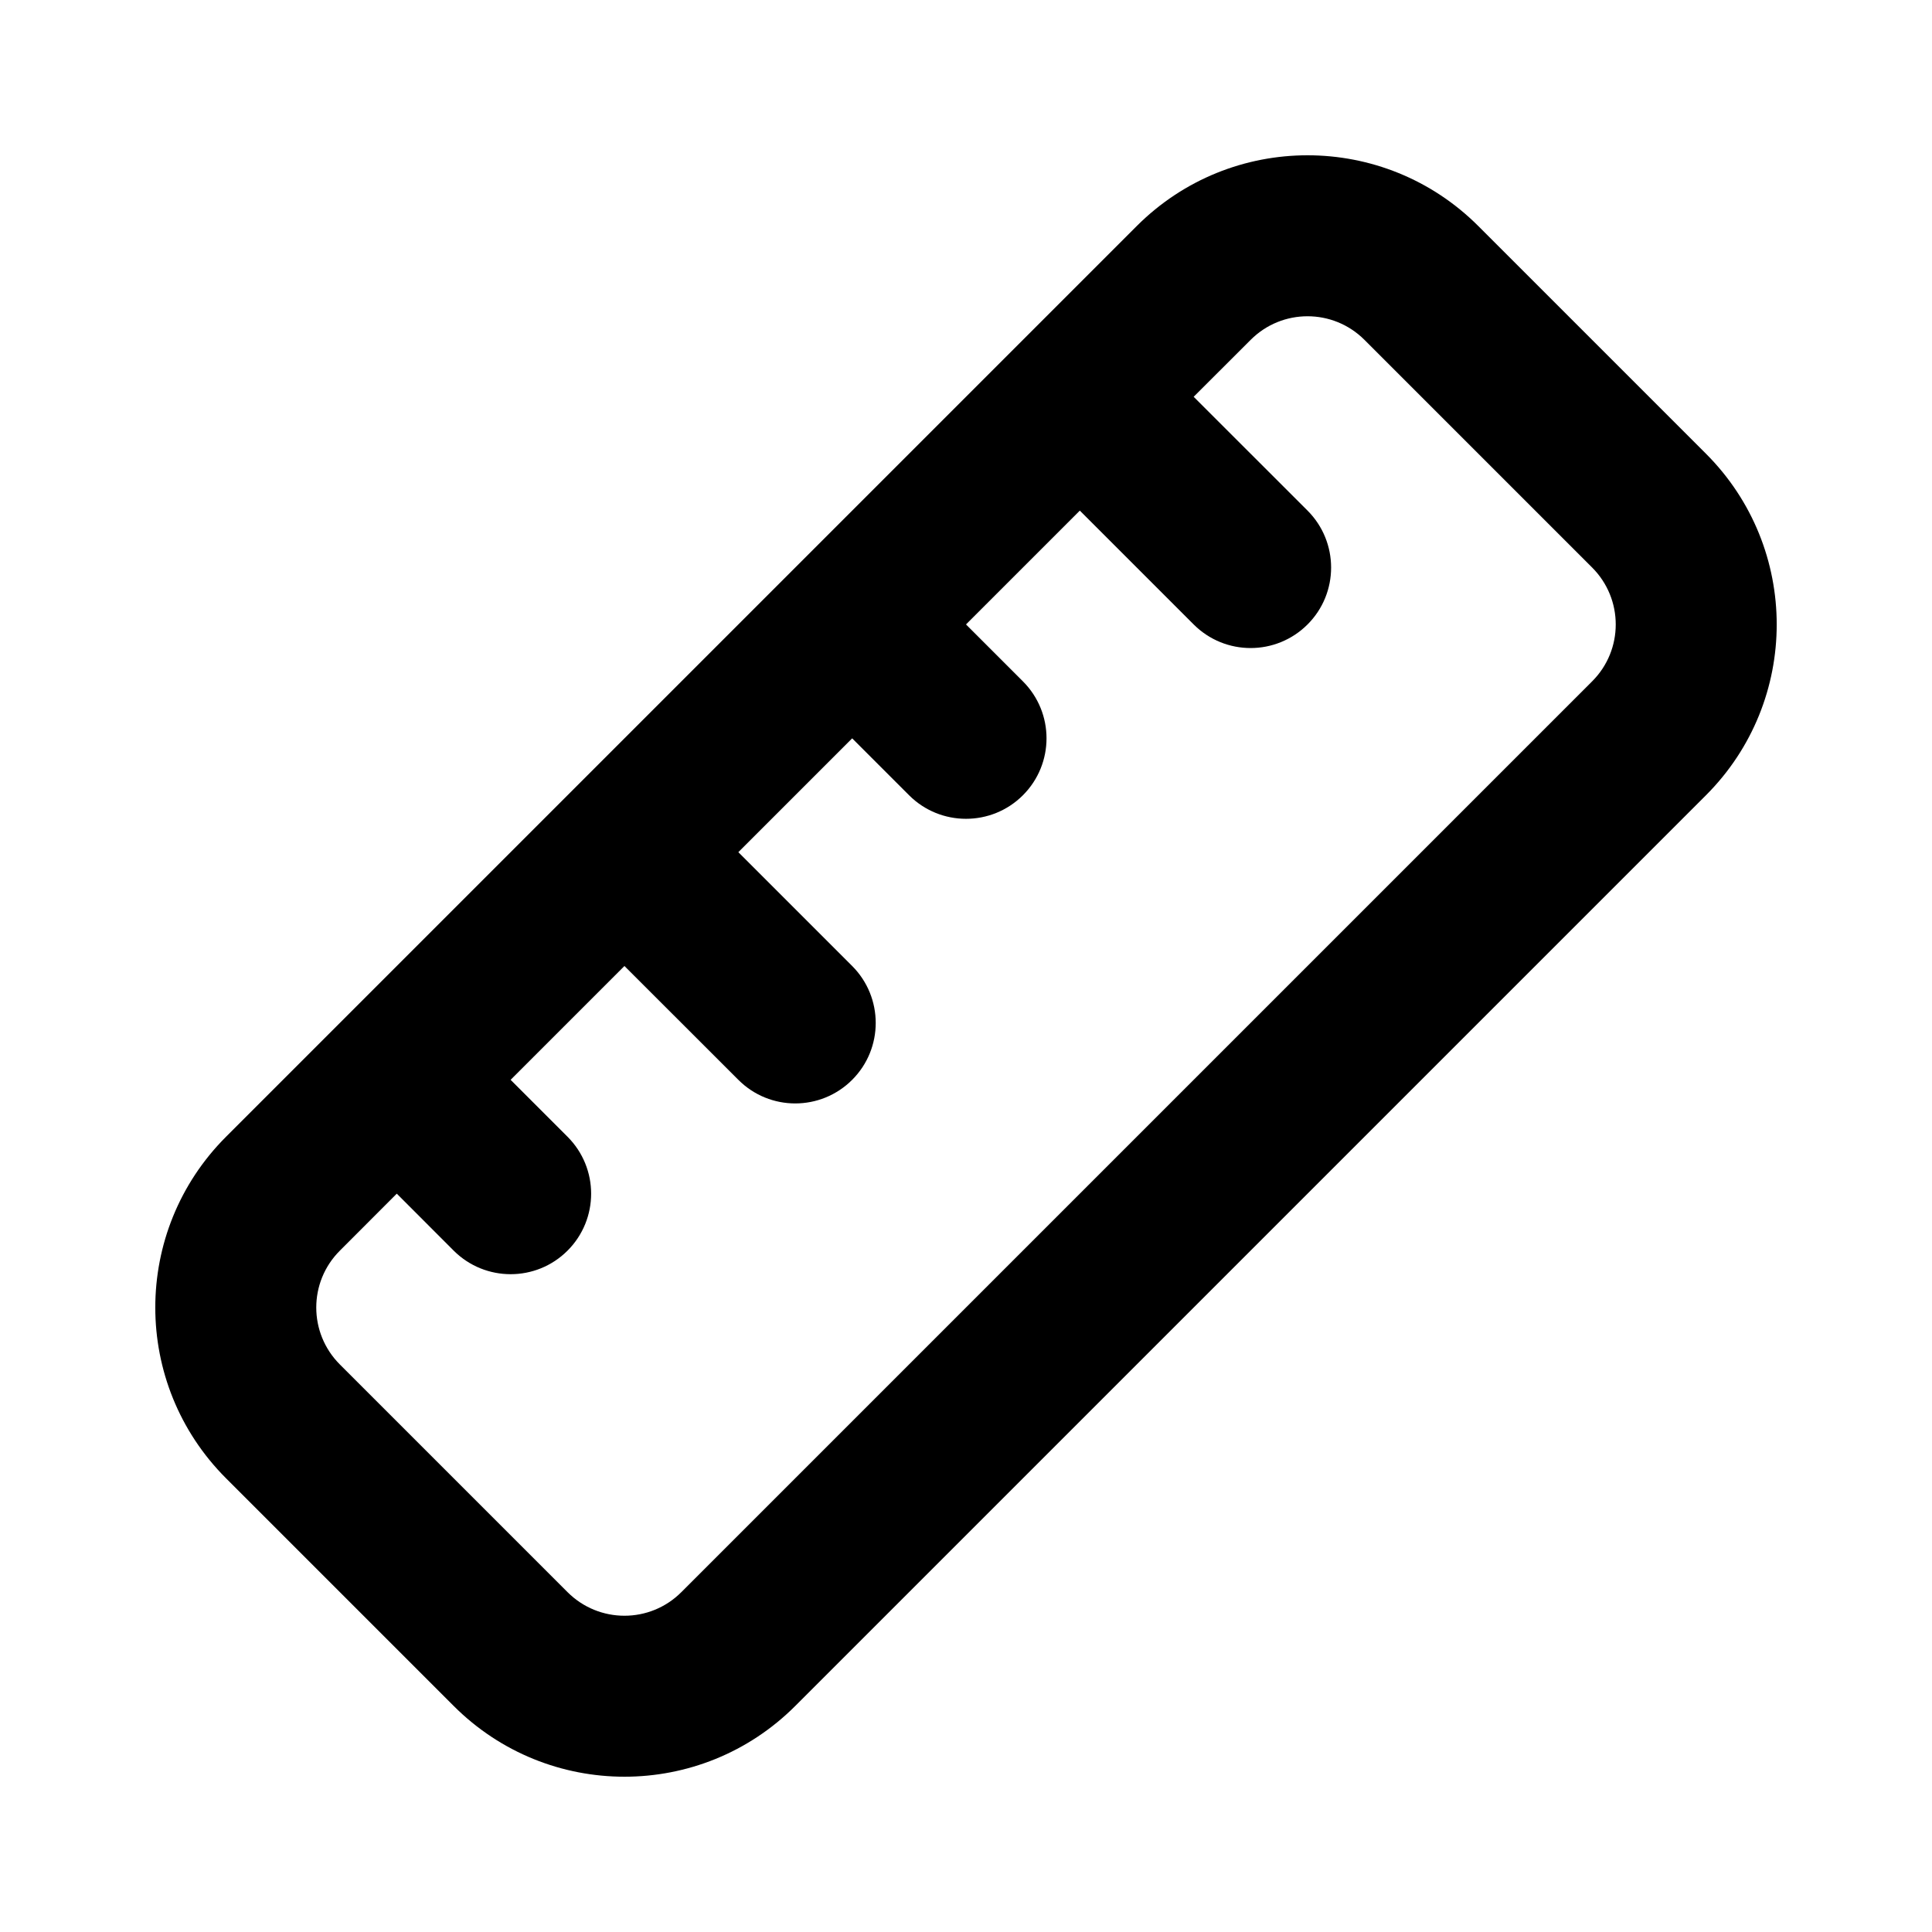
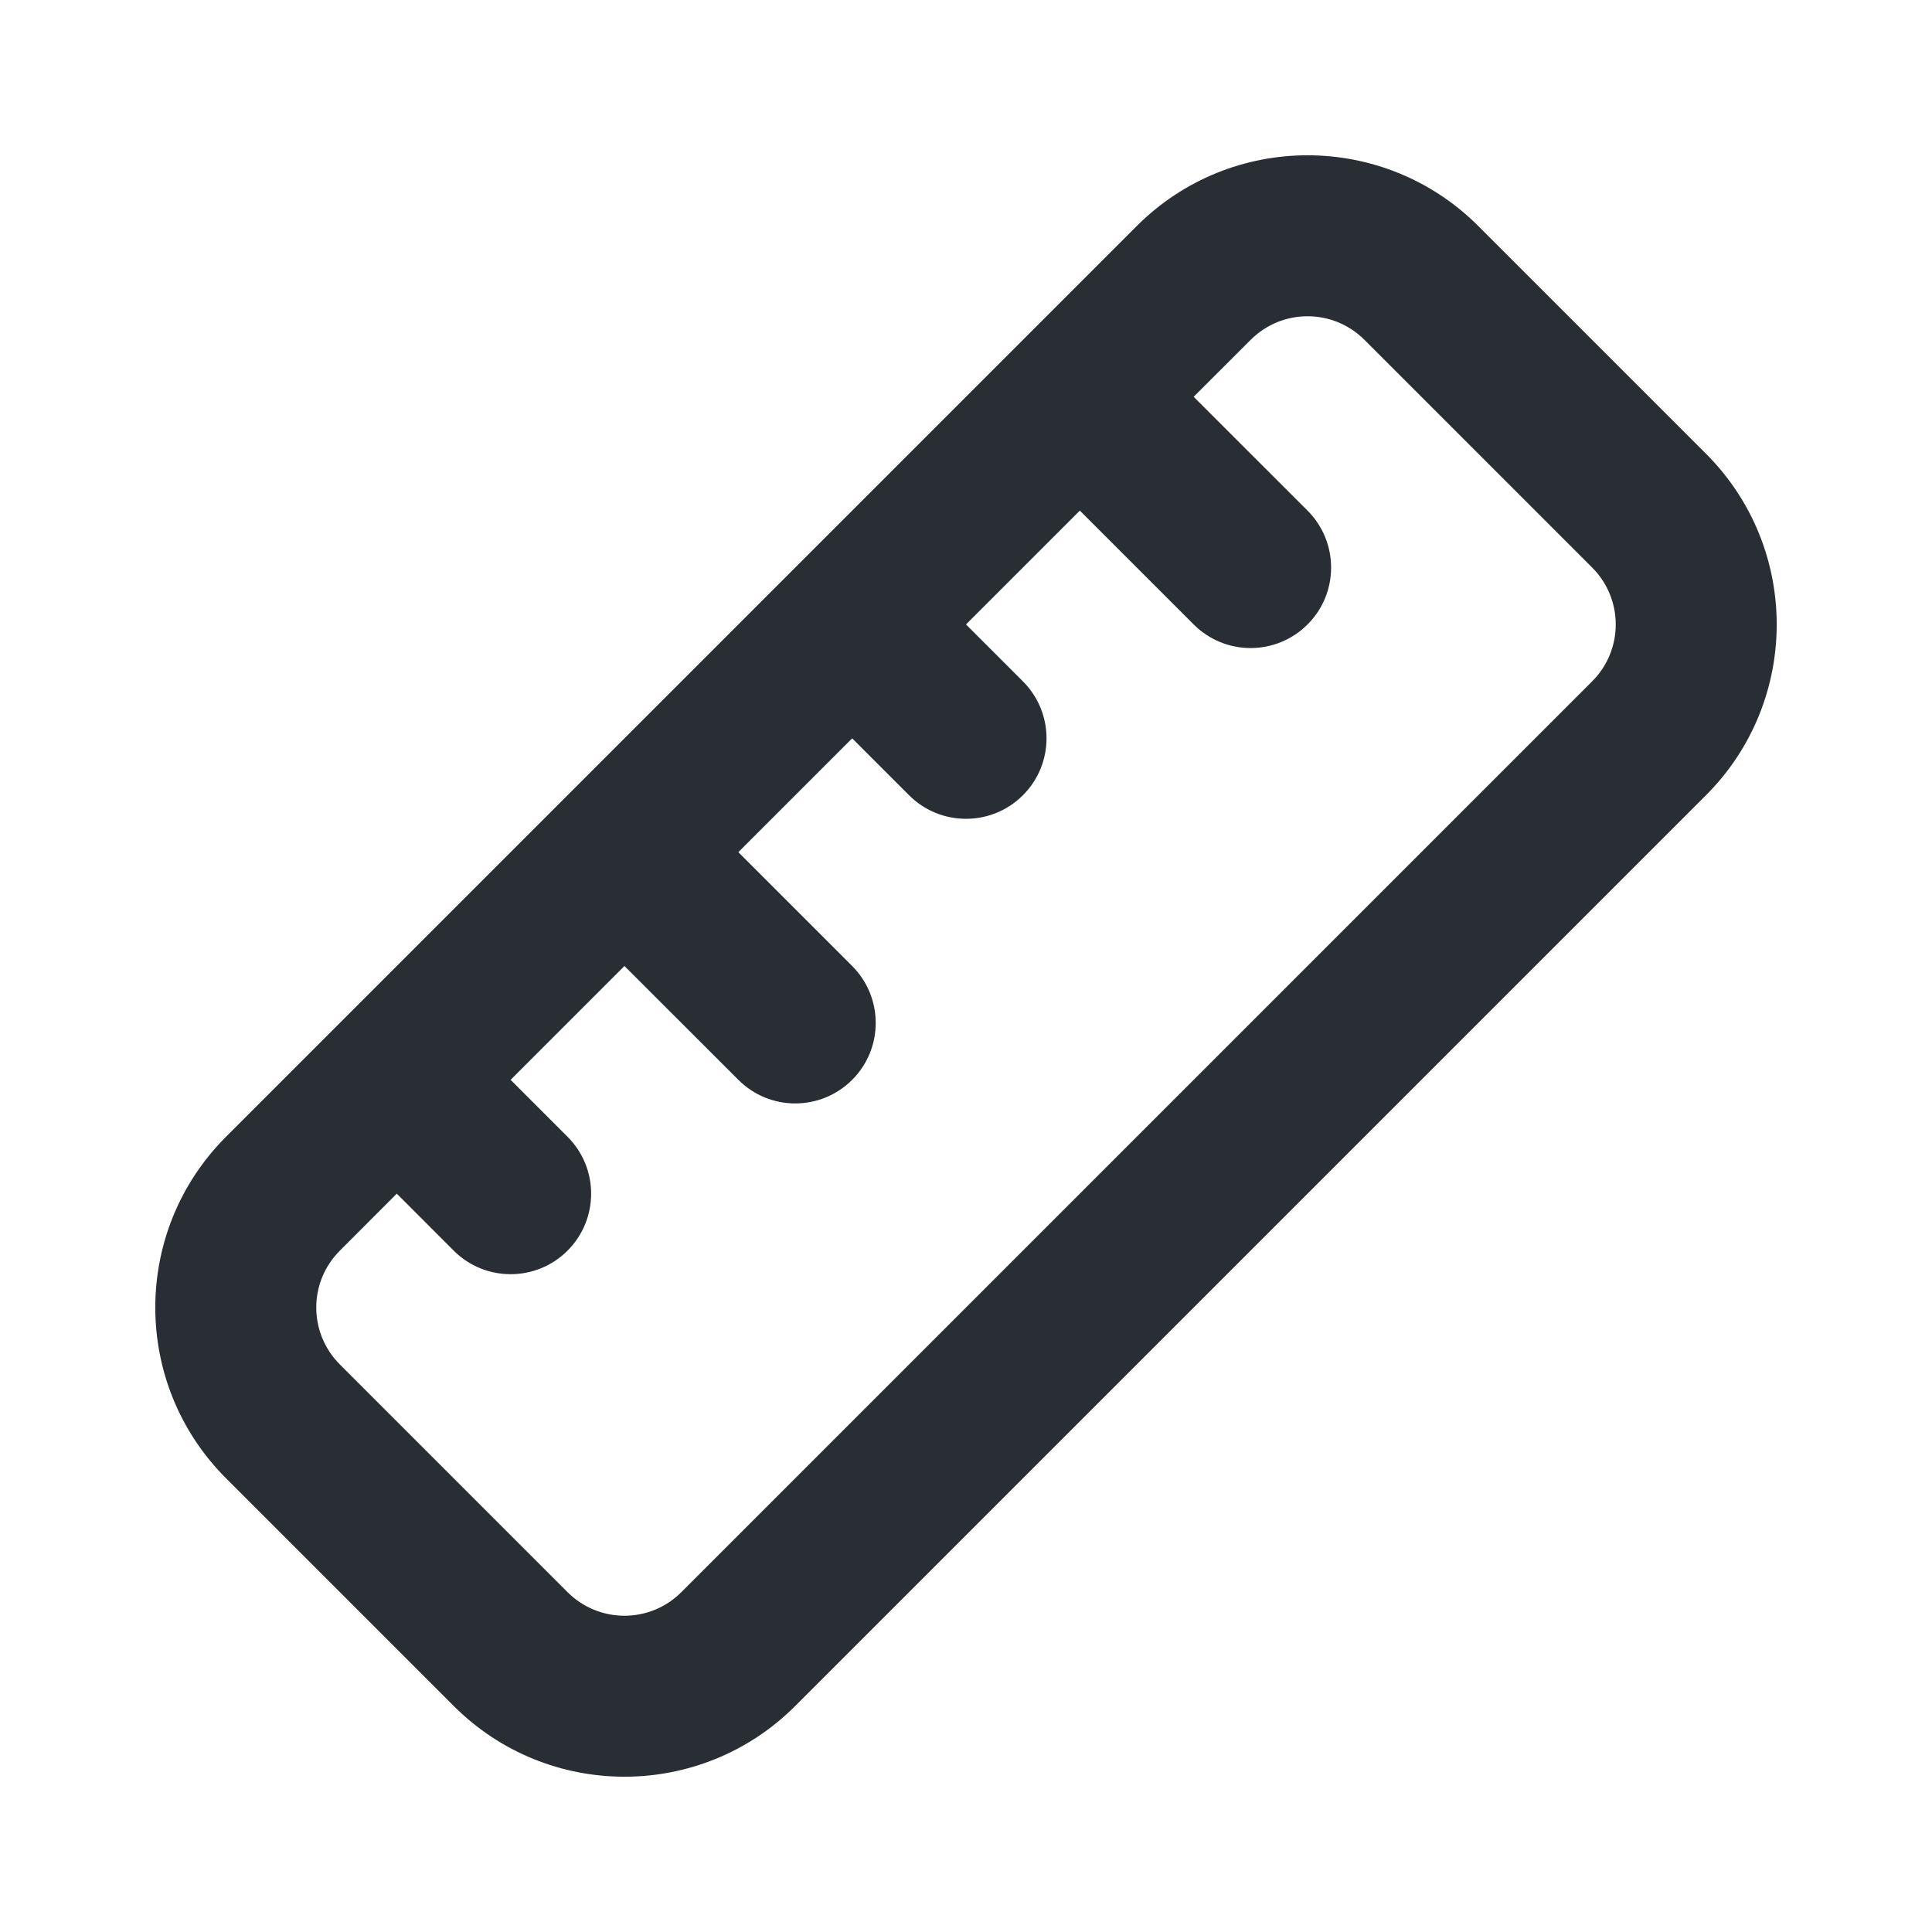
<svg xmlns="http://www.w3.org/2000/svg" width="24" height="24" viewBox="0 0 24 24" fill="none">
-   <path fill-rule="evenodd" clip-rule="evenodd" d="M18.364 2.808C17.192 1.636 15.293 1.636 14.121 2.808L2.808 14.121C1.636 15.293 1.636 17.192 2.808 18.364L5.636 21.192C6.808 22.364 8.707 22.364 9.879 21.192L21.192 9.879C22.364 8.707 22.364 6.808 21.192 5.636L18.364 2.808ZM16.95 4.222C16.559 3.831 15.926 3.831 15.536 4.222L14.828 4.929L16.243 6.343C16.633 6.734 16.633 7.367 16.243 7.757C15.852 8.148 15.219 8.148 14.828 7.757L13.414 6.343L12 7.757L12.707 8.464C13.098 8.855 13.098 9.488 12.707 9.879C12.317 10.269 11.683 10.269 11.293 9.879L10.586 9.172L9.172 10.586L10.586 12C10.976 12.391 10.976 13.024 10.586 13.414C10.195 13.805 9.562 13.805 9.172 13.414L7.757 12L6.343 13.414L7.05 14.121C7.441 14.512 7.441 15.145 7.05 15.536C6.66 15.926 6.027 15.926 5.636 15.536L4.929 14.828L4.222 15.536C3.831 15.926 3.831 16.559 4.222 16.95L7.05 19.778C7.441 20.169 8.074 20.169 8.464 19.778L19.778 8.464C20.169 8.074 20.169 7.441 19.778 7.05L16.95 4.222Z" fill="black" />
+   <path fill-rule="evenodd" clip-rule="evenodd" d="M18.364 2.808C17.192 1.636 15.293 1.636 14.121 2.808L2.808 14.121C1.636 15.293 1.636 17.192 2.808 18.364L5.636 21.192C6.808 22.364 8.707 22.364 9.879 21.192L21.192 9.879C22.364 8.707 22.364 6.808 21.192 5.636L18.364 2.808ZM16.95 4.222C16.559 3.831 15.926 3.831 15.536 4.222L14.828 4.929L16.243 6.343C16.633 6.734 16.633 7.367 16.243 7.757C15.852 8.148 15.219 8.148 14.828 7.757L13.414 6.343L12 7.757L12.707 8.464C13.098 8.855 13.098 9.488 12.707 9.879C12.317 10.269 11.683 10.269 11.293 9.879L10.586 9.172L9.172 10.586L10.586 12C10.976 12.391 10.976 13.024 10.586 13.414C10.195 13.805 9.562 13.805 9.172 13.414L7.757 12L6.343 13.414L7.05 14.121C7.441 14.512 7.441 15.145 7.05 15.536C6.66 15.926 6.027 15.926 5.636 15.536L4.929 14.828L4.222 15.536C3.831 15.926 3.831 16.559 4.222 16.95L7.05 19.778C7.441 20.169 8.074 20.169 8.464 19.778L19.778 8.464C20.169 8.074 20.169 7.441 19.778 7.05L16.95 4.222Z" fill="#11181D" fill-opacity="0.9" />
</svg>
